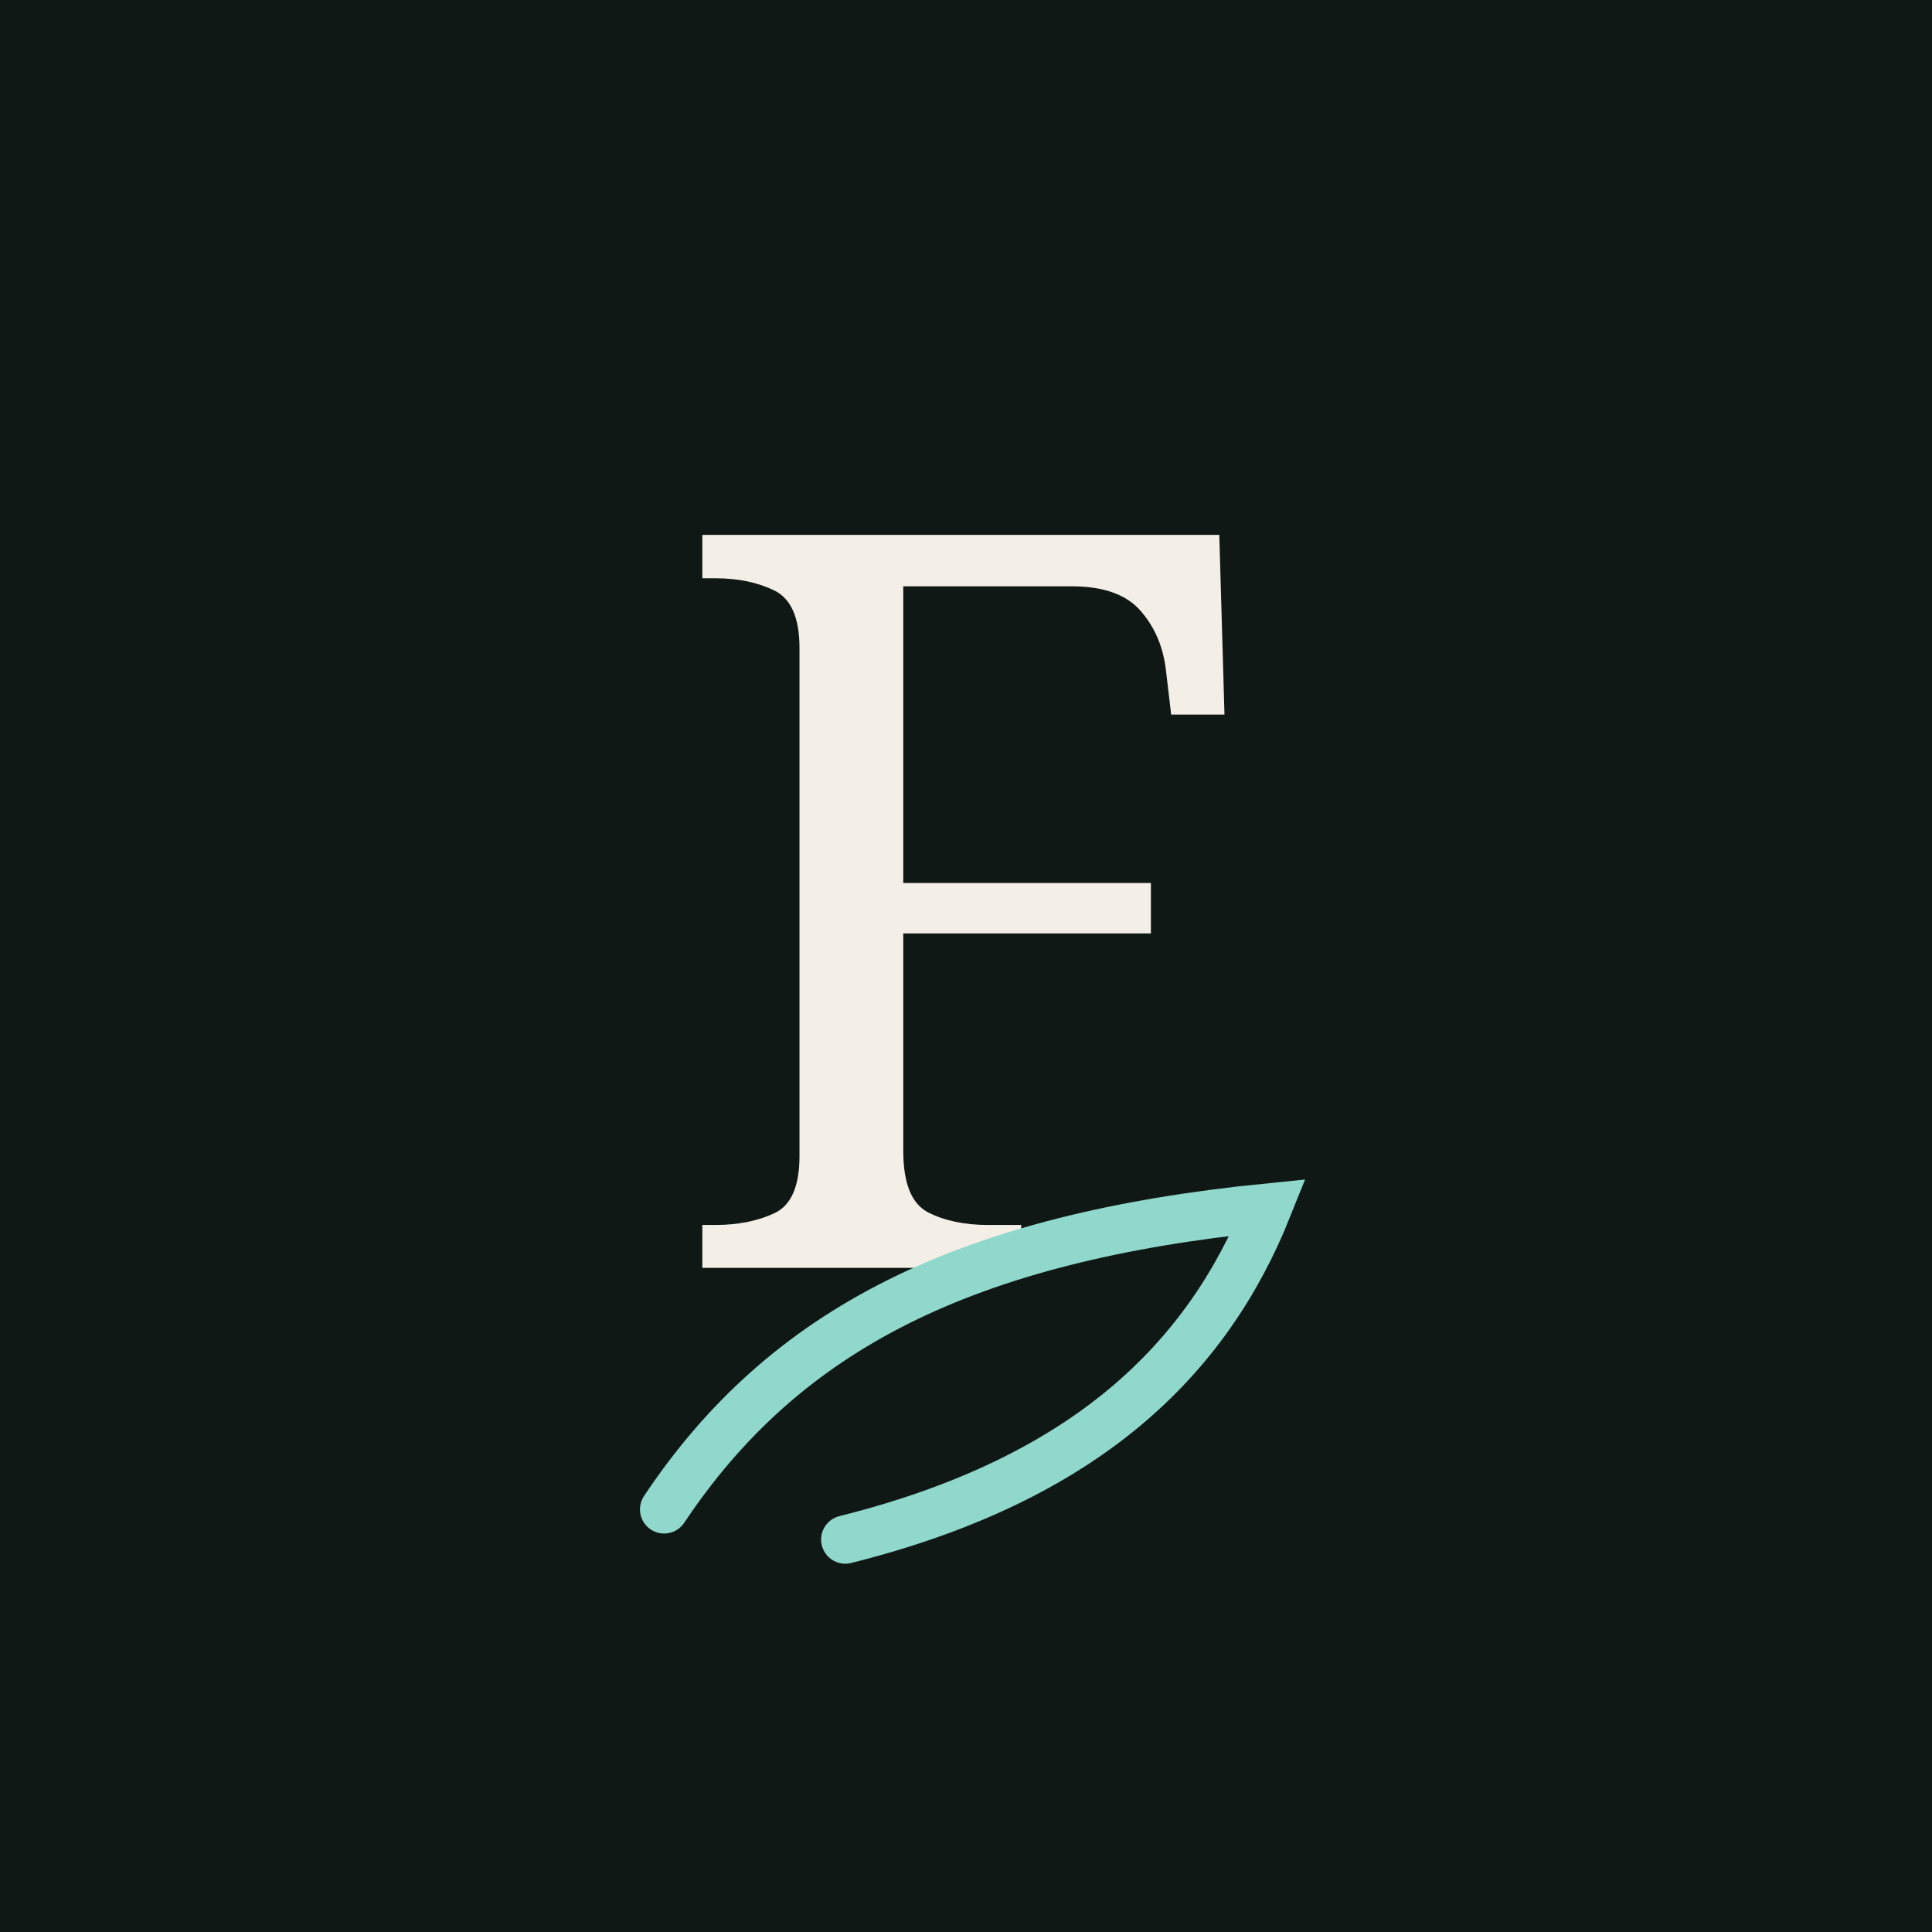
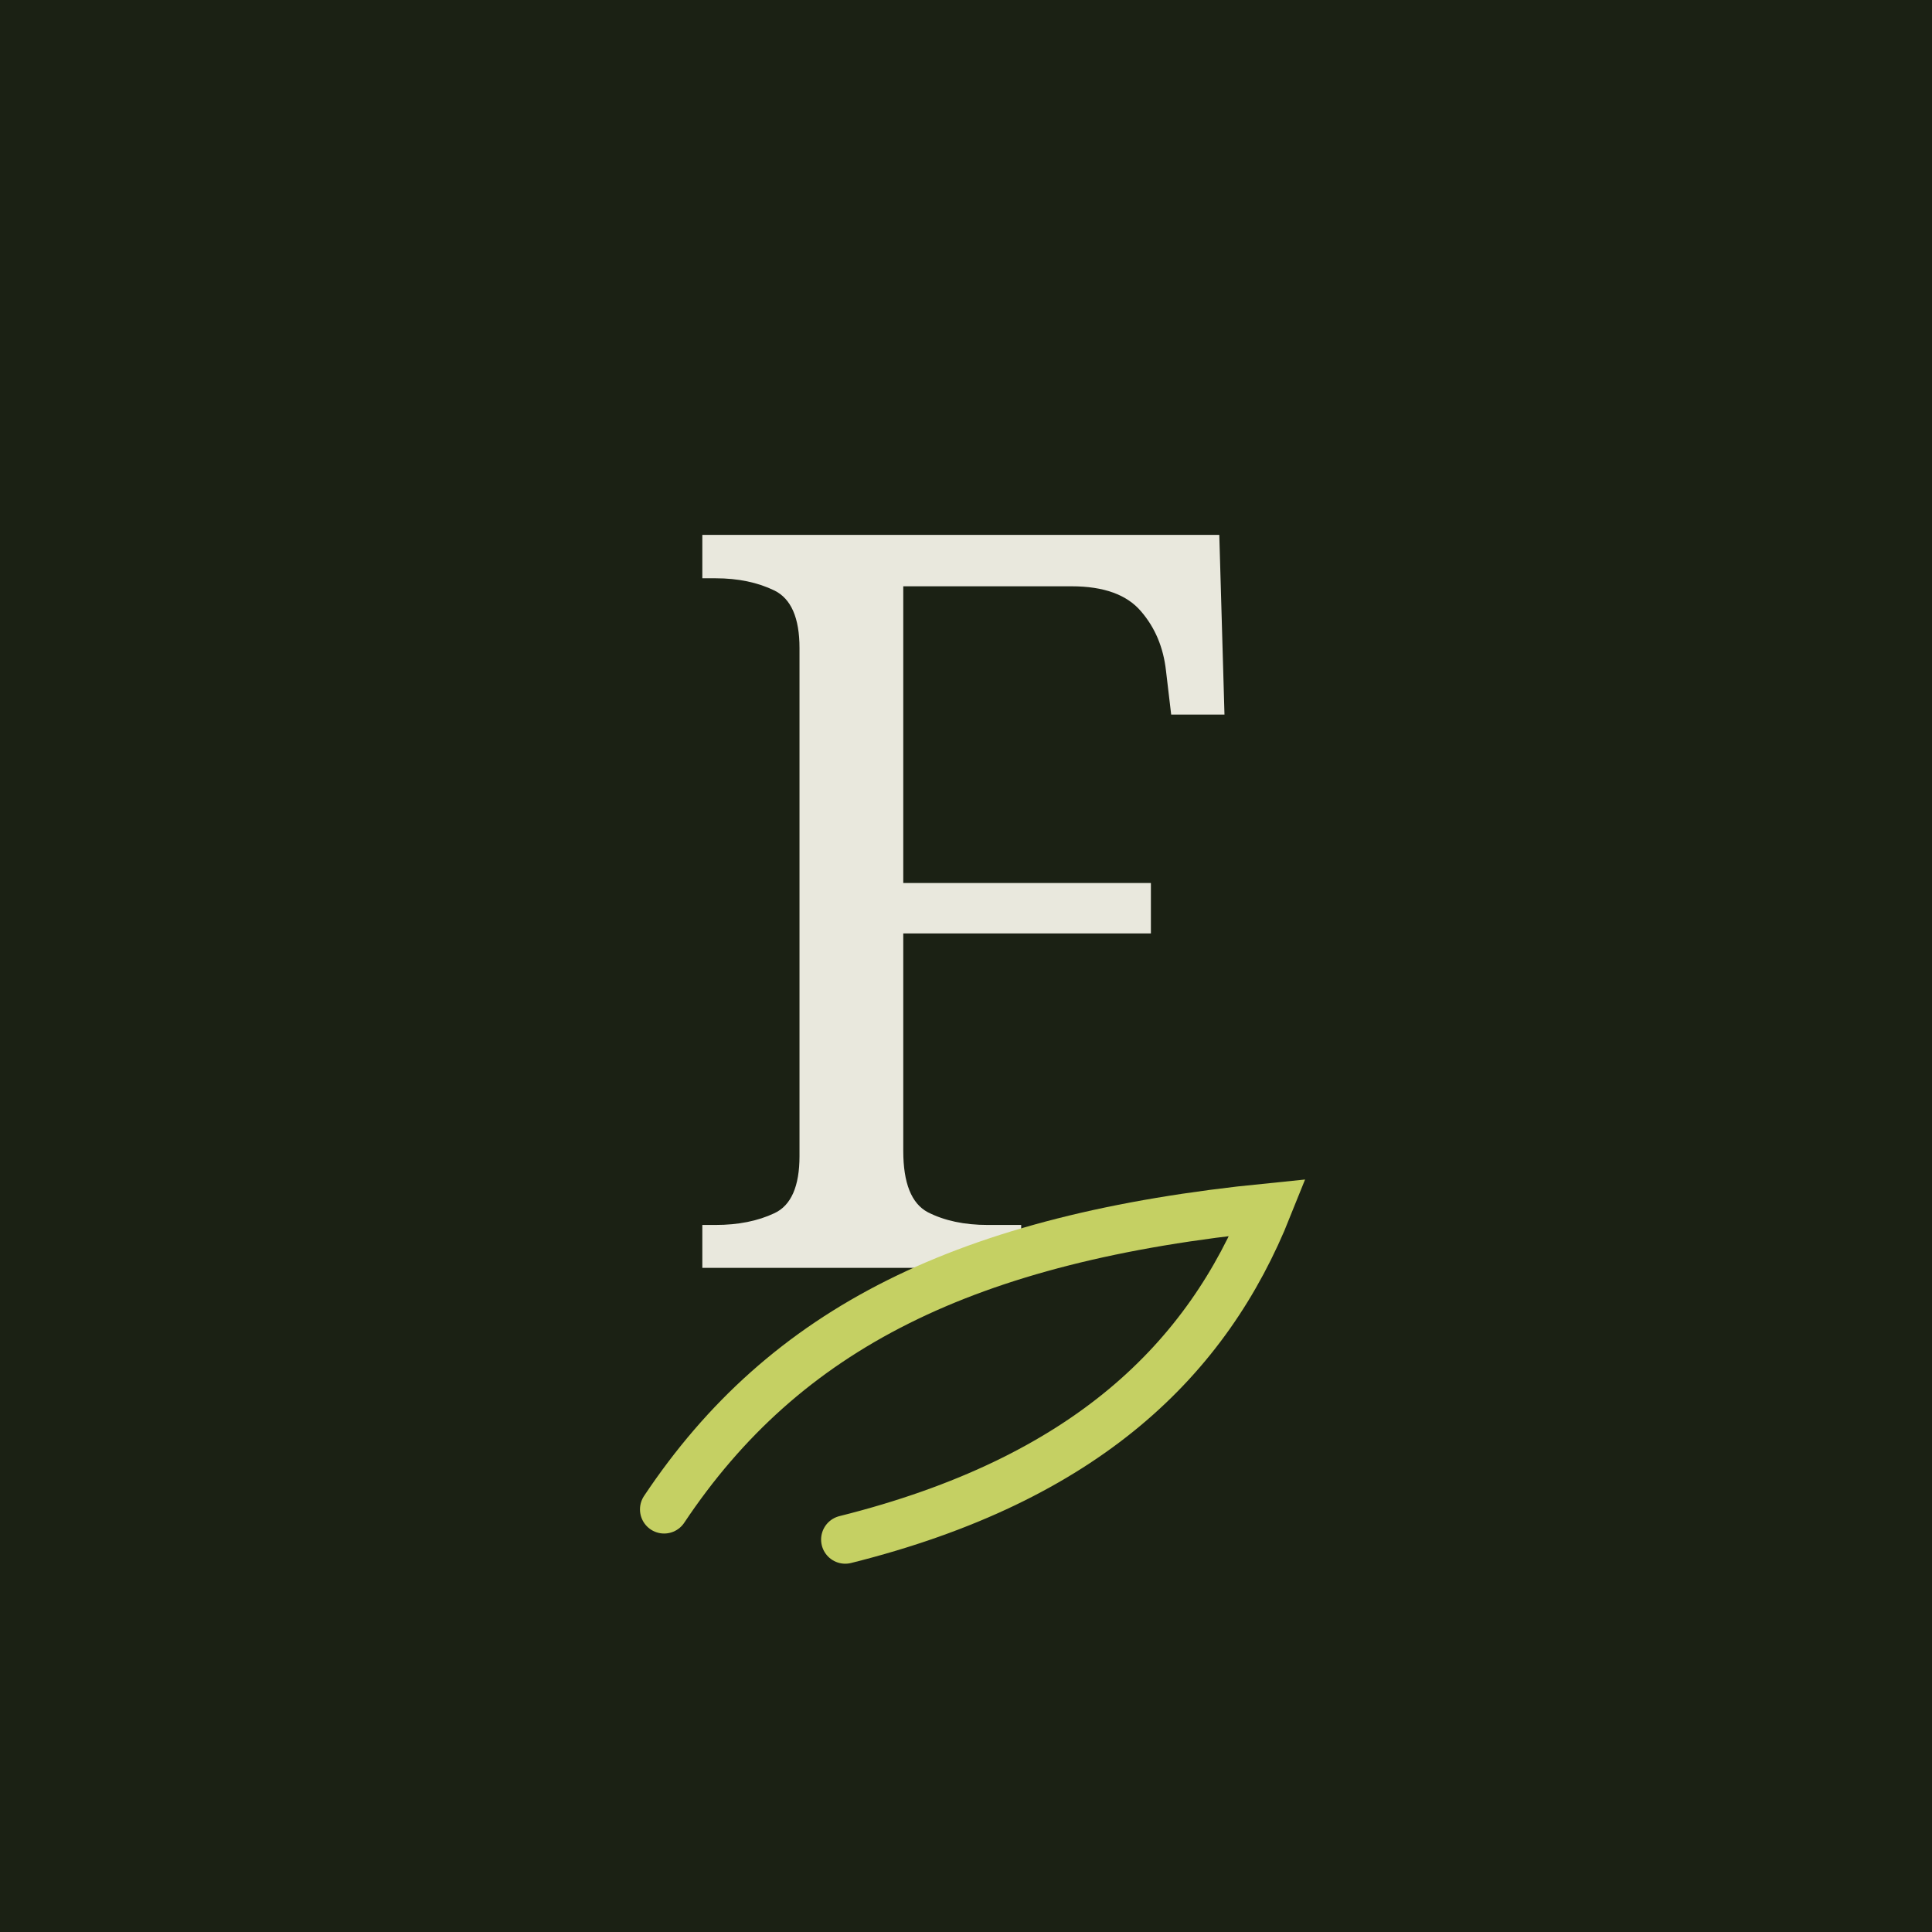
<svg xmlns="http://www.w3.org/2000/svg" viewBox="0 0 64 64">
-   <rect width="64" height="64" fill="#101816" />
-   <text x="32" y="42" text-anchor="middle" font-family="Cormorant Garamond, Georgia, serif" font-size="34" font-weight="500" fill="#f4efe6">F</text>
-   <path d="M22 50c4-6 10-9 20-10-2 5-6 9-14 11" fill="none" stroke="#8fd8cb" stroke-width="1.6" stroke-linecap="round" />
+   <rect width="64" height="64" fill="#1b2114" />
+   <text x="32" y="42" text-anchor="middle" font-family="Newsreader, Georgia, serif" font-size="34" font-weight="500" fill="#e9e8dd">F</text>
+   <path d="M22 50c4-6 10-9 20-10-2 5-6 9-14 11" fill="none" stroke="#c5d063" stroke-width="1.6" stroke-linecap="round" />
</svg>
